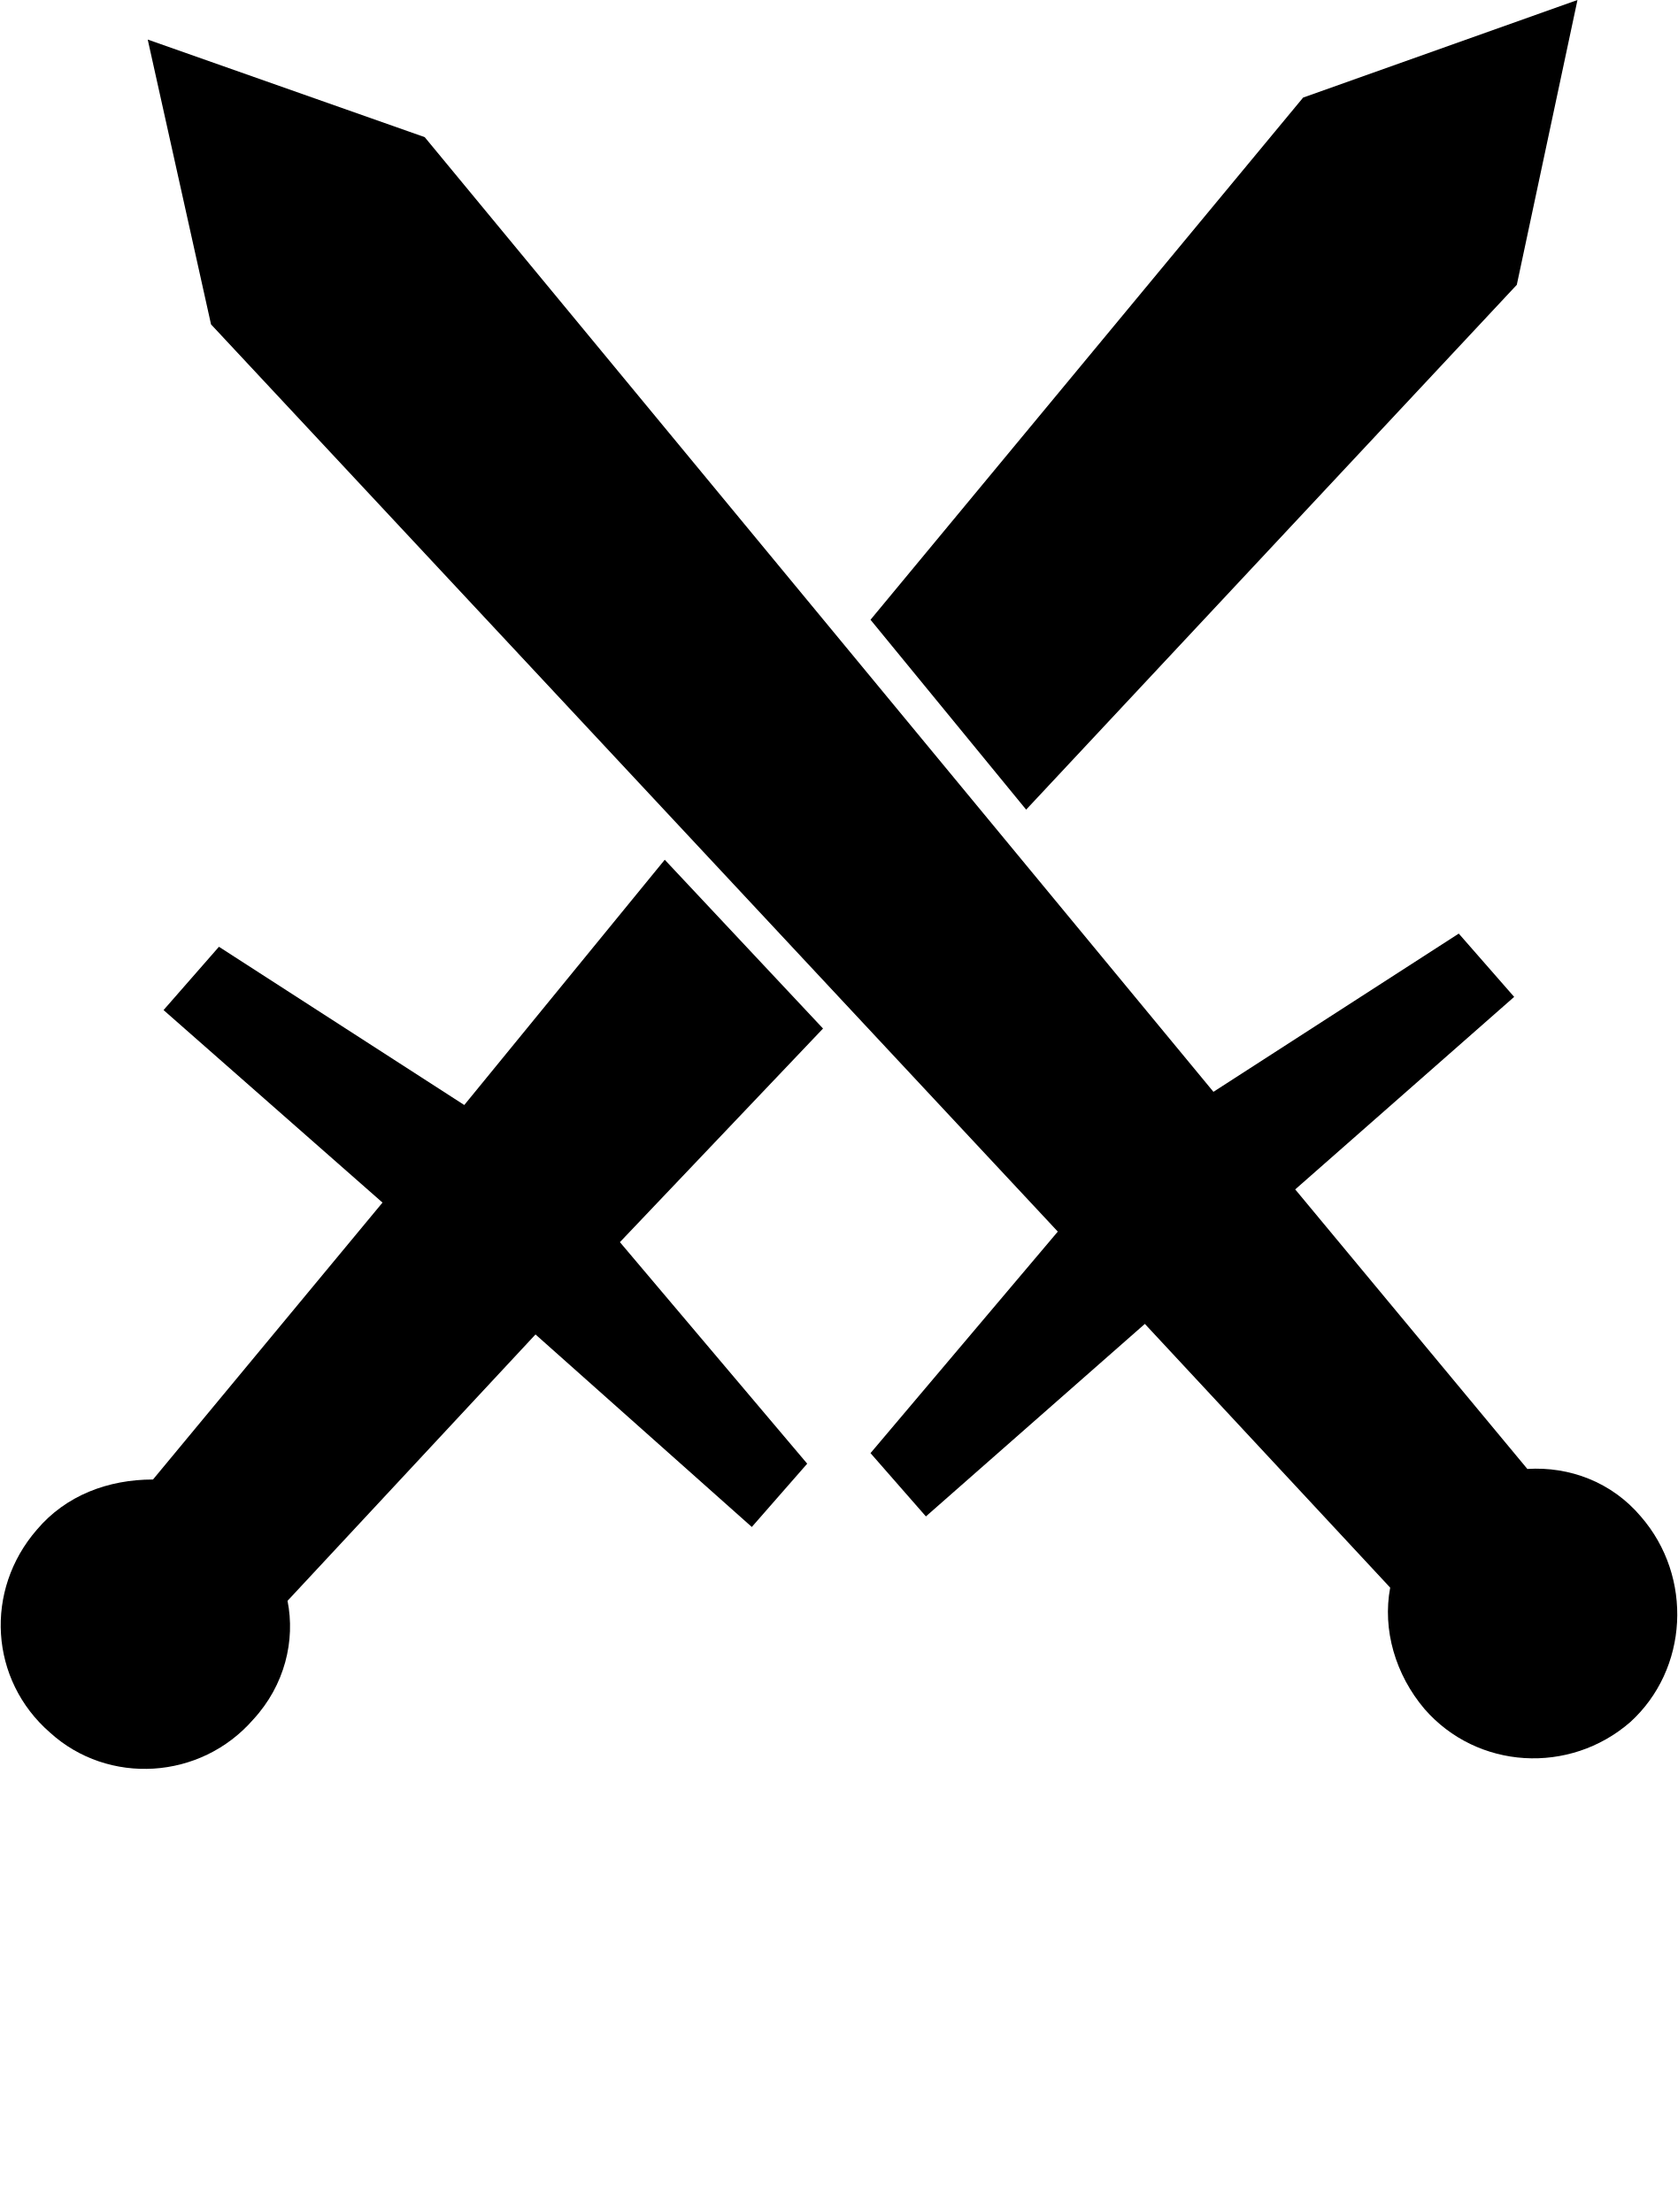
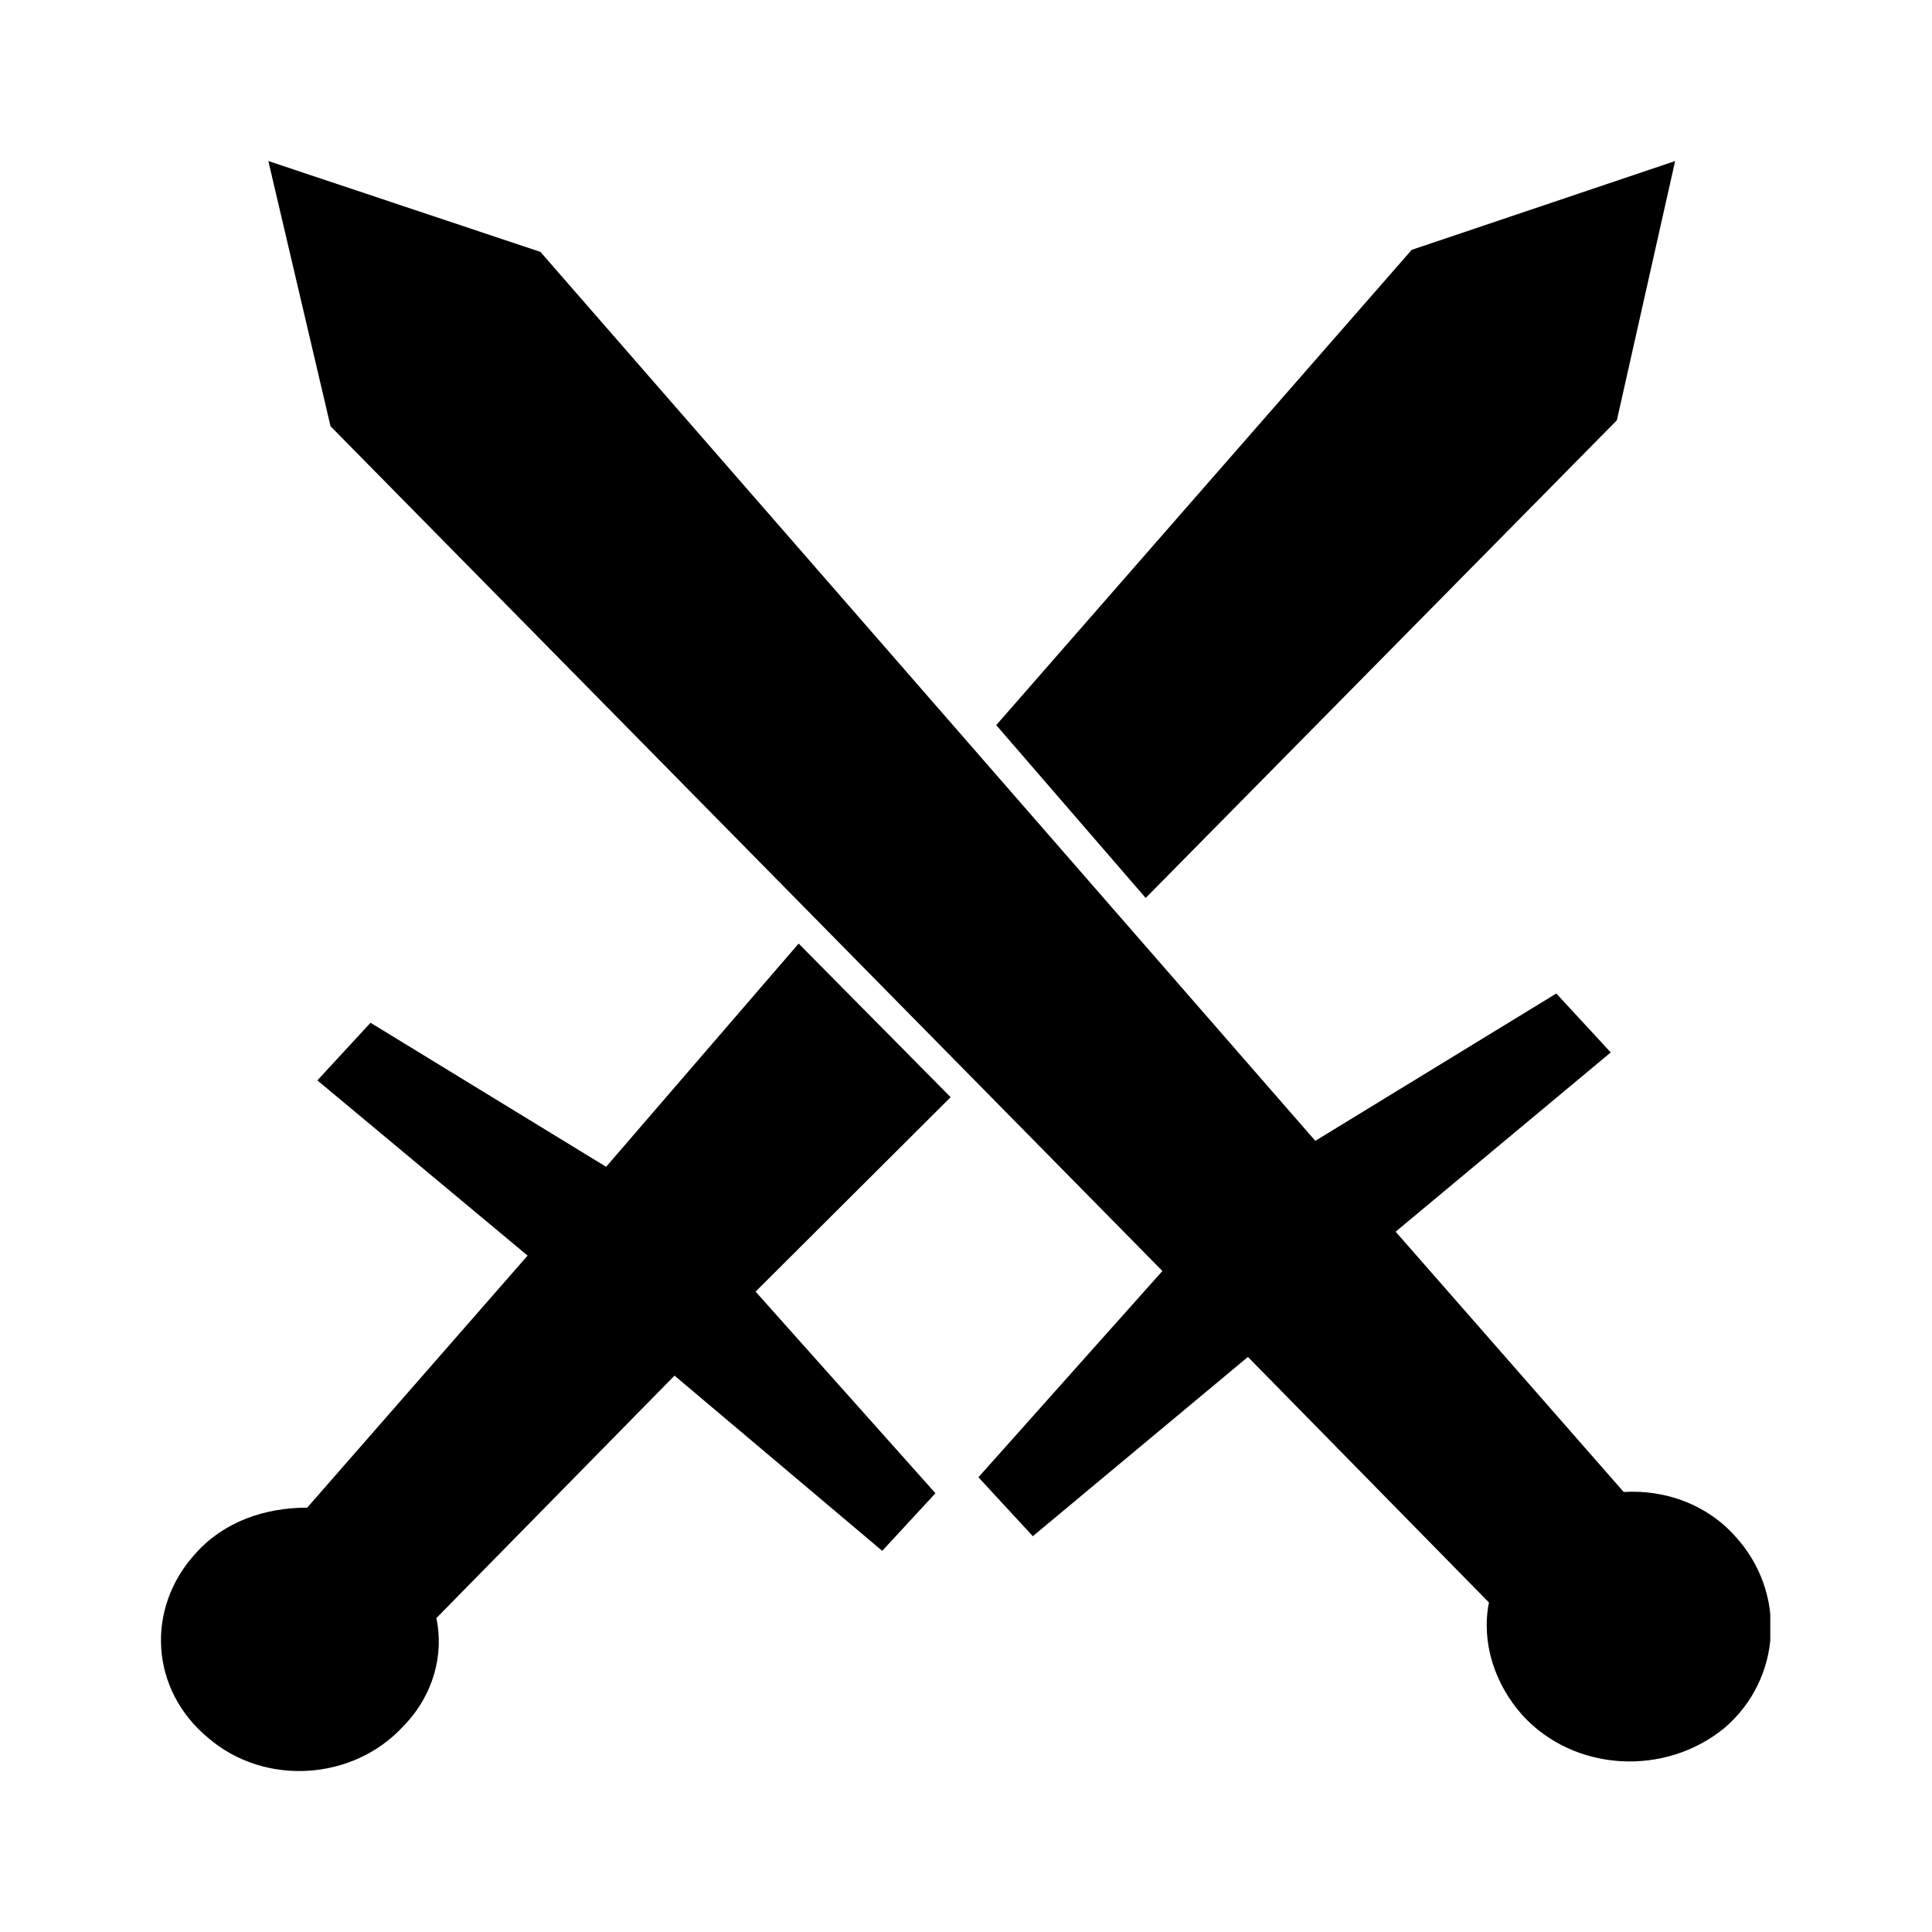
- <svg xmlns="http://www.w3.org/2000/svg" clip-rule="evenodd" fill-rule="evenodd" viewBox="0 0 636 838.75">
-   <path d="m312 390-77 81 71 84-21 24-82-73-94 101c3 15-1 32-13 45-20 23-55 25-77 5-23-20-25-54-5-77 11-13 27-19 44-19l87-105-83-73 21-24 93 60 76-93z" />
-   <path d="m598 0-23 108-186 199-59-72 164-198z" />
-   <path d="m56 15 24 108 321 344-71 84 21 24 83-73 93 100c-3 16 2 33 13 46 20 23 55 25 78 5 22-20 24-55 4-78-11-13-27-19-43-18l-88-106 83-73-21-24-93 60-299-362z" />
+ <svg xmlns="http://www.w3.org/2000/svg" width="100%" height="100%" viewBox="0 0 24 24" version="1.1" xml:space="preserve" style="fill-rule:evenodd;clip-rule:evenodd;stroke-linejoin:round;stroke-miterlimit:2;">
+   <g transform="matrix(1,0,0,1,-1218,-8)">
+     <g transform="matrix(1.5,0,0,1.5,901.153,-963.314)">
+       <g transform="matrix(0.0209788,0,0,0.0198788,219.231,655.543)">
+         <g transform="matrix(1,0,0,1,-318.049,-335.366)">
+           <clipPath id="_clip1">
+             <rect x="0.268" y="0" width="635.562" height="670.732" />
+           </clipPath>
+           <g clip-path="url(#_clip1)">
+             <g id="Artboard1" transform="matrix(1,0,0,1,-0.268236,0)">
+               <rect x="0.268" y="0" width="635.562" height="670.732" style="fill:none;" />
+               <clipPath id="_clip2">
+                 <rect x="0.268" y="0" width="635.562" height="670.732" />
+               </clipPath>
+               <g clip-path="url(#_clip2)">
+                 <g transform="matrix(1,0,0,1,0.268236,0)">
+                   <path d="M312,390l-77,81l71,84l-21,24l-82,-73l-94,101c3,15 -1,32 -13,45c-20,23 -55,25 -77,5c-23,-20 -25,-54 -5,-77c11,-13 27,-19 44,-19l87,-105l-83,-73l21,-24l93,60l76,-93l60,64Z" />
+                 </g>
+                 <g transform="matrix(1,0,0,1,0.268236,0)">
+                   <path d="M598,0l-23,108l-186,199l-59,-72l164,-198l104,-37Z" />
+                 </g>
+                 <g transform="matrix(1.02302,0,0,1.02302,-14.3658,-15.3452)">
+                   <path d="M56,15l24,108l321,344l-71,84l21,24l83,-73l93,100c-3,16 2,33 13,46c20,23 55,25 78,5c22,-20 24,-55 4,-78c-11,-13 -27,-19 -43,-18l-88,-106l83,-73l-21,-24l-93,60l-299,-362l-105,-37Z" />
+                 </g>
+               </g>
+             </g>
+           </g>
+         </g>
+       </g>
+     </g>
+   </g>
</svg>
